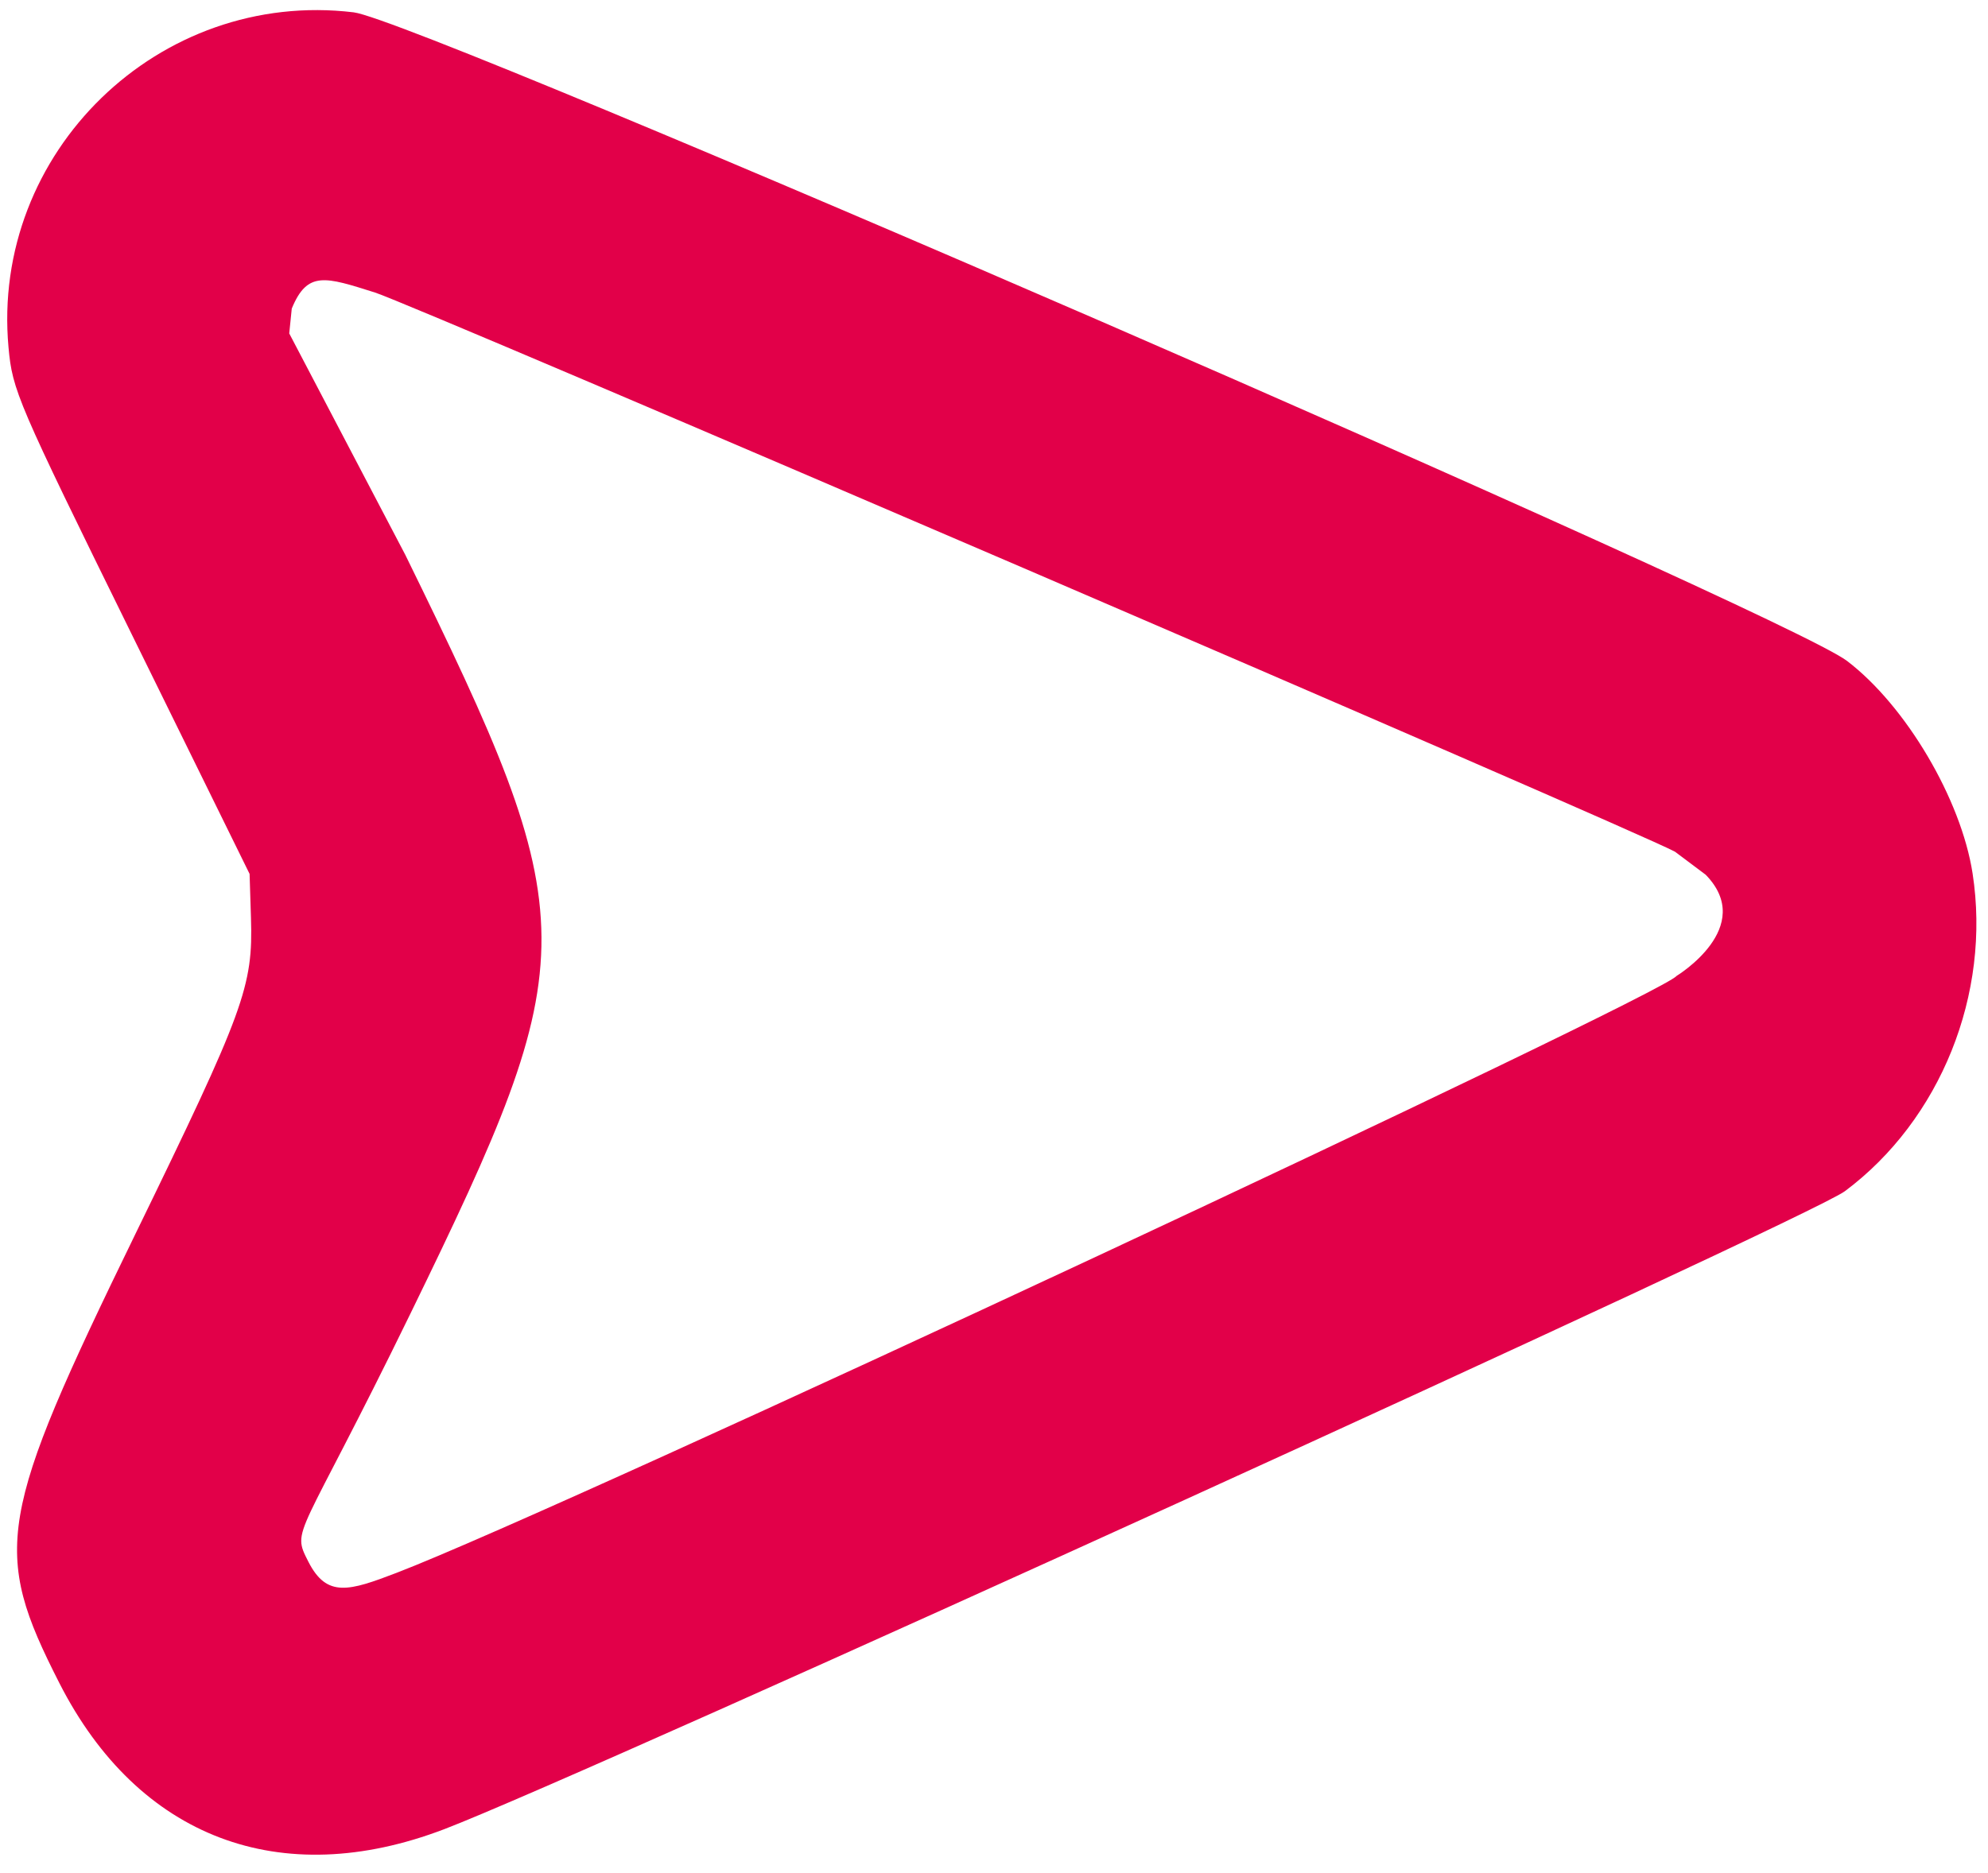
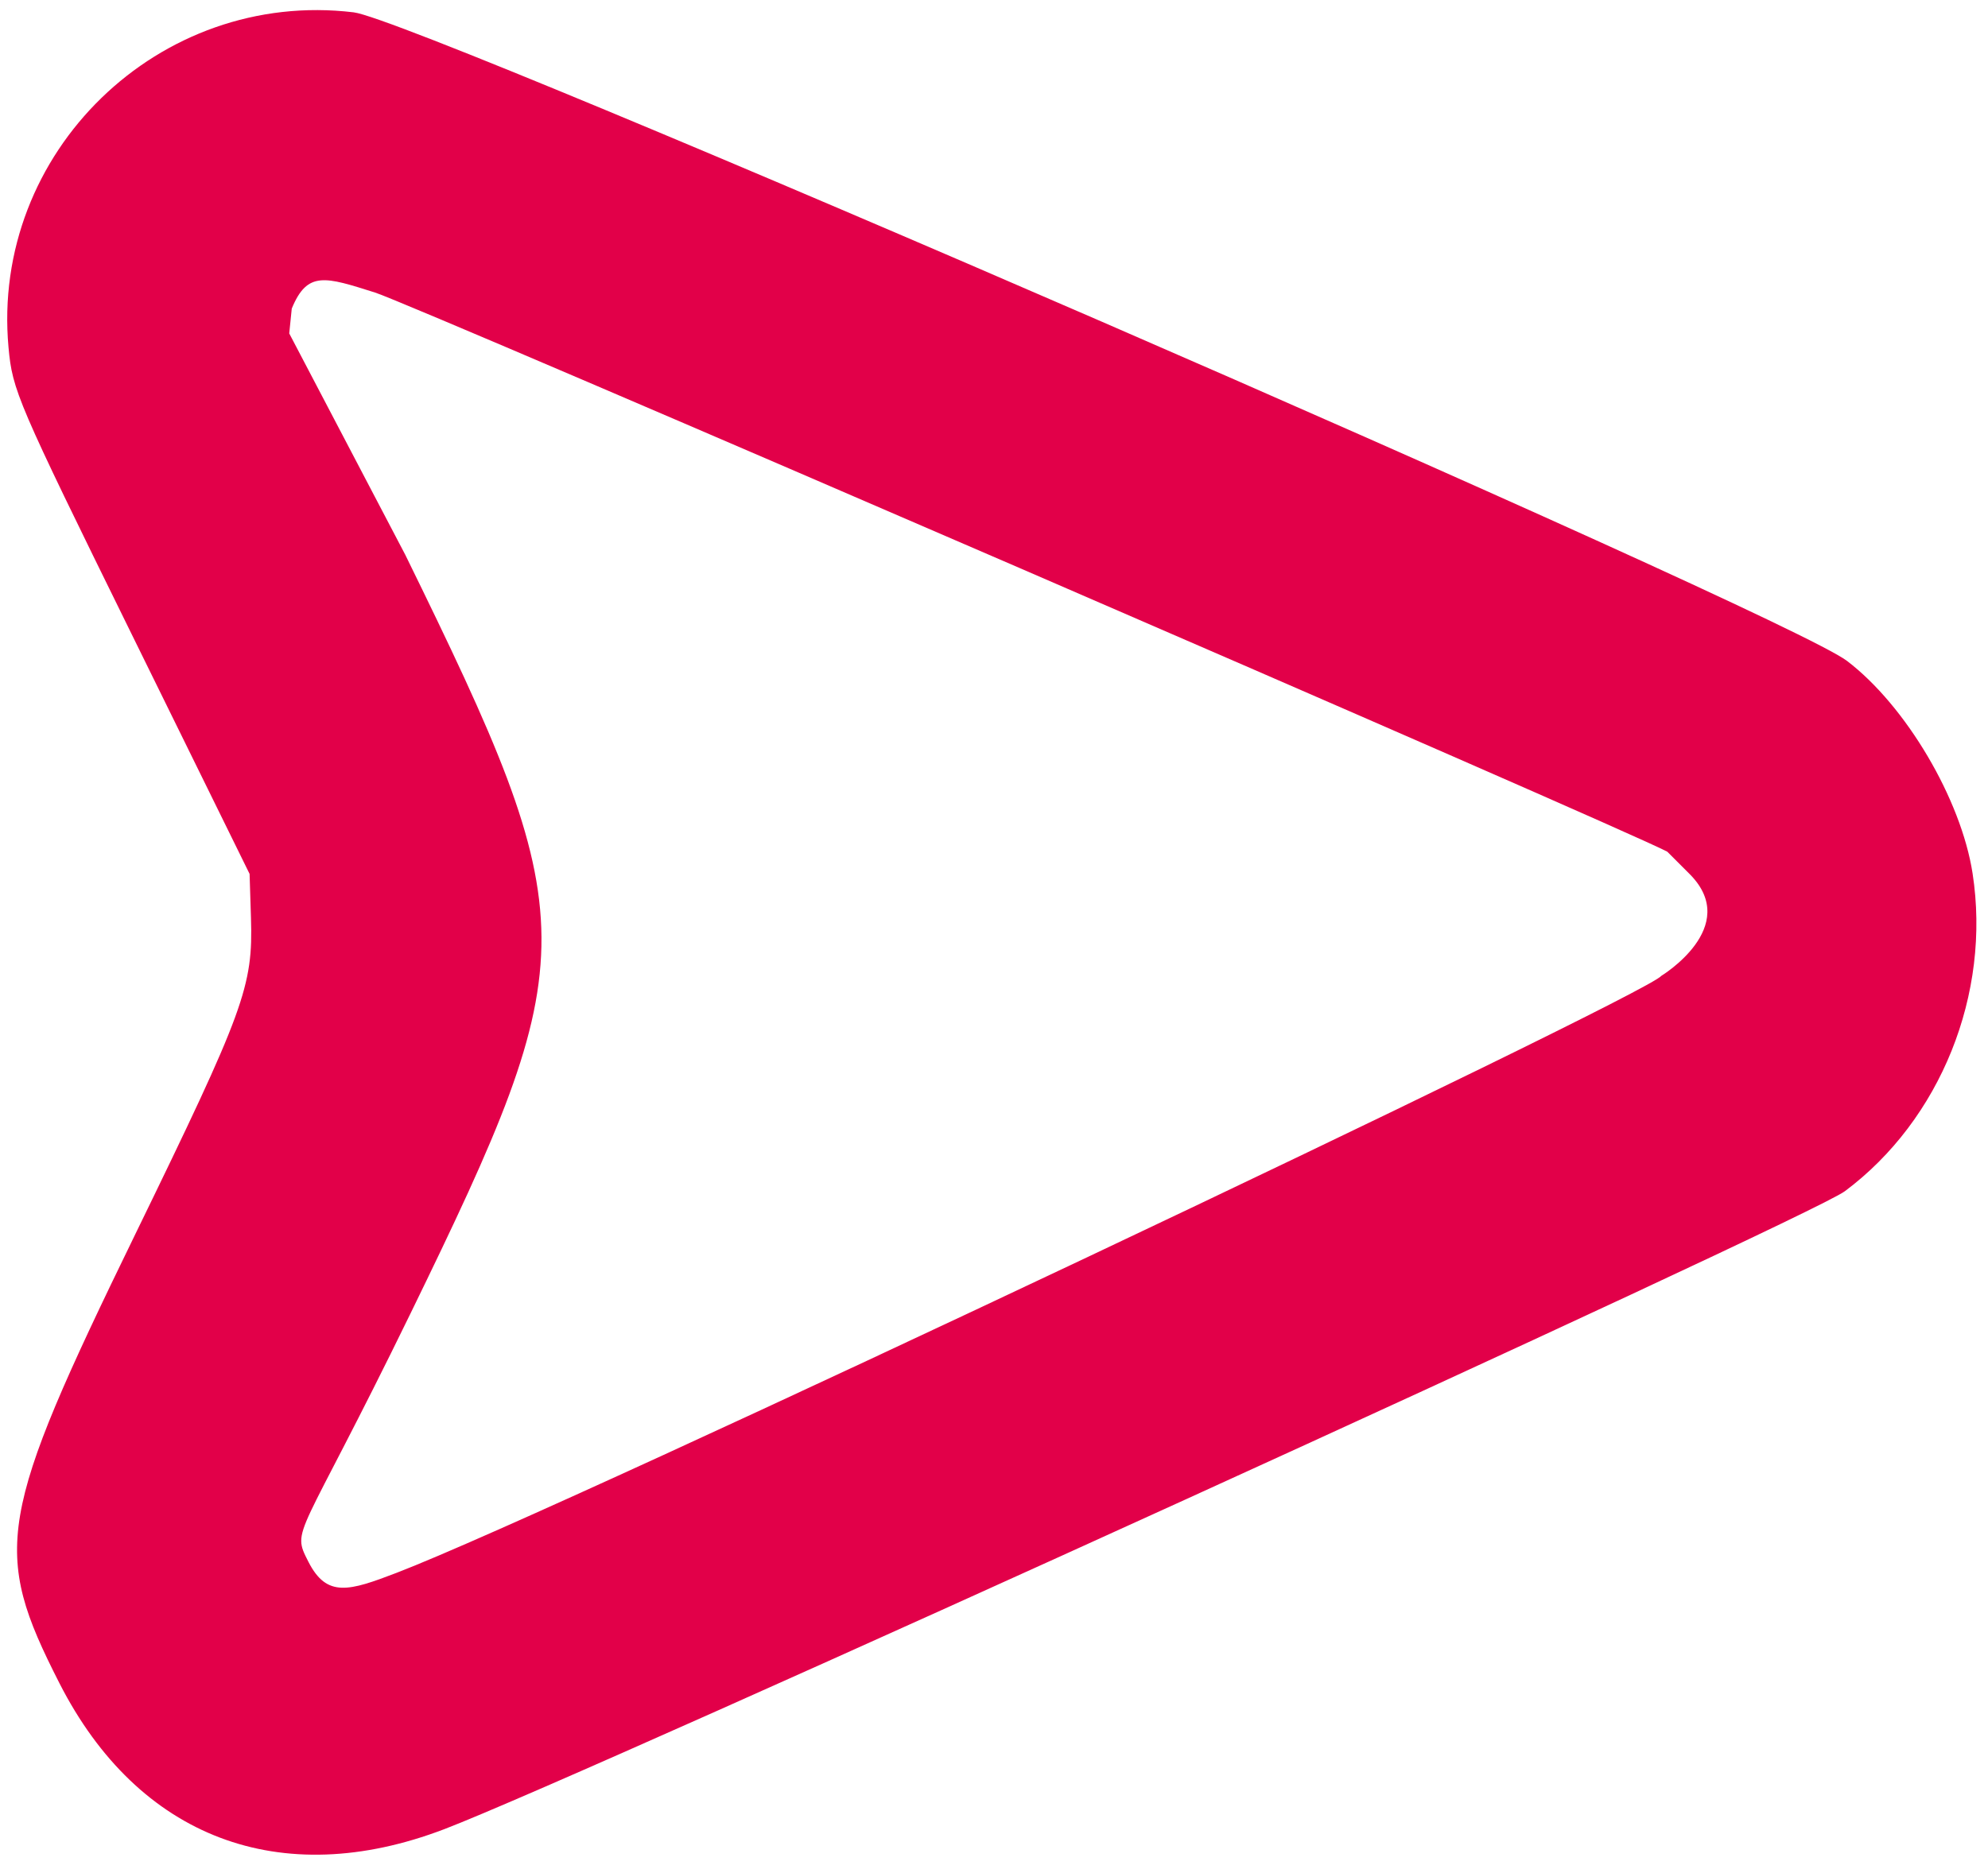
<svg xmlns="http://www.w3.org/2000/svg" version="1.1" x="0px" y="0px" viewBox="0 0 518 488" enable-background="new 0 0 1000 1000" xml:space="preserve" id="svg850" width="518" height="488">
  <defs id="defs854" />
  <g id="g848" transform="rotate(180,476.01,475.8445)">
    <g transform="matrix(0.1,0,0,-0.1,0,511)" id="g846" />
  </g>
  <g id="svgg" transform="matrix(-1.098657,-2.156236,-2.156236,1.098657,1219.998,670.3099)" style="stroke-width:0.413">
-     <path id="path0" d="M 295.435,176.898 C 282.963,181.001 273.35,192.017 271.179,204.692 270.352,209.517 276.665,353.772 278.424,370.253 280.428,389.031 292.554,400.032 311.246,400.032 327.317,400.032 330.151,397.929 350.613,370.811 366.827,349.322 368.619,347.394 375.309,344.243 L 379.606,342.22 408.512,341.81 C 436.345,341.415 437.585,341.334 441.912,339.605 461.503,331.778 468.96,307.624 457.193,290.103 453.19,284.143 329.726,182.3 321.97,178.56 314.79,175.098 303.128,174.368 295.435,176.898 M 312.063,204.389 C 316.399,207.39 426.192,298.63 429.261,301.756 433.189,305.756 434.691,307.163 431.794,310.533 L 429.535,311.989 402.619,311.681 C 358.445,312.368 355.555,313.814 329.598,348.226 312.965,370.278 314.864,370.21 310.721,370.21 306.339,370.21 305.928,367.721 305.354,362.293 303.305,342.895 298.901,212.734 300.068,210.287 300.068,210.287 300.816,200.227 308.353,202.569" stroke="none" fill="#e20049" fill-rule="evenodd" style="stroke-width:0.207" />
+     <path id="path0" d="M 295.435,176.898 C 282.963,181.001 273.35,192.017 271.179,204.692 270.352,209.517 276.665,353.772 278.424,370.253 280.428,389.031 292.554,400.032 311.246,400.032 327.317,400.032 330.151,397.929 350.613,370.811 366.827,349.322 368.619,347.394 375.309,344.243 L 379.606,342.22 408.512,341.81 C 436.345,341.415 437.585,341.334 441.912,339.605 461.503,331.778 468.96,307.624 457.193,290.103 453.19,284.143 329.726,182.3 321.97,178.56 314.79,175.098 303.128,174.368 295.435,176.898 M 312.438,205.125 C 316.774,208.126 426.192,298.63 429.261,301.756 433.189,305.756 434.691,307.163 431.794,310.533 L 429.535,311.989 402.619,311.681 C 358.445,312.368 355.555,313.814 329.598,348.226 312.965,370.278 314.864,370.21 310.721,370.21 306.339,370.21 305.928,367.721 305.354,362.293 303.305,342.895 299.652,214.207 300.819,211.76 300.819,211.76 301.566,201.7 309.103,204.042" stroke="none" fill="#e20049" fill-rule="evenodd" style="stroke-width:0.207" />
  </g>
</svg>
